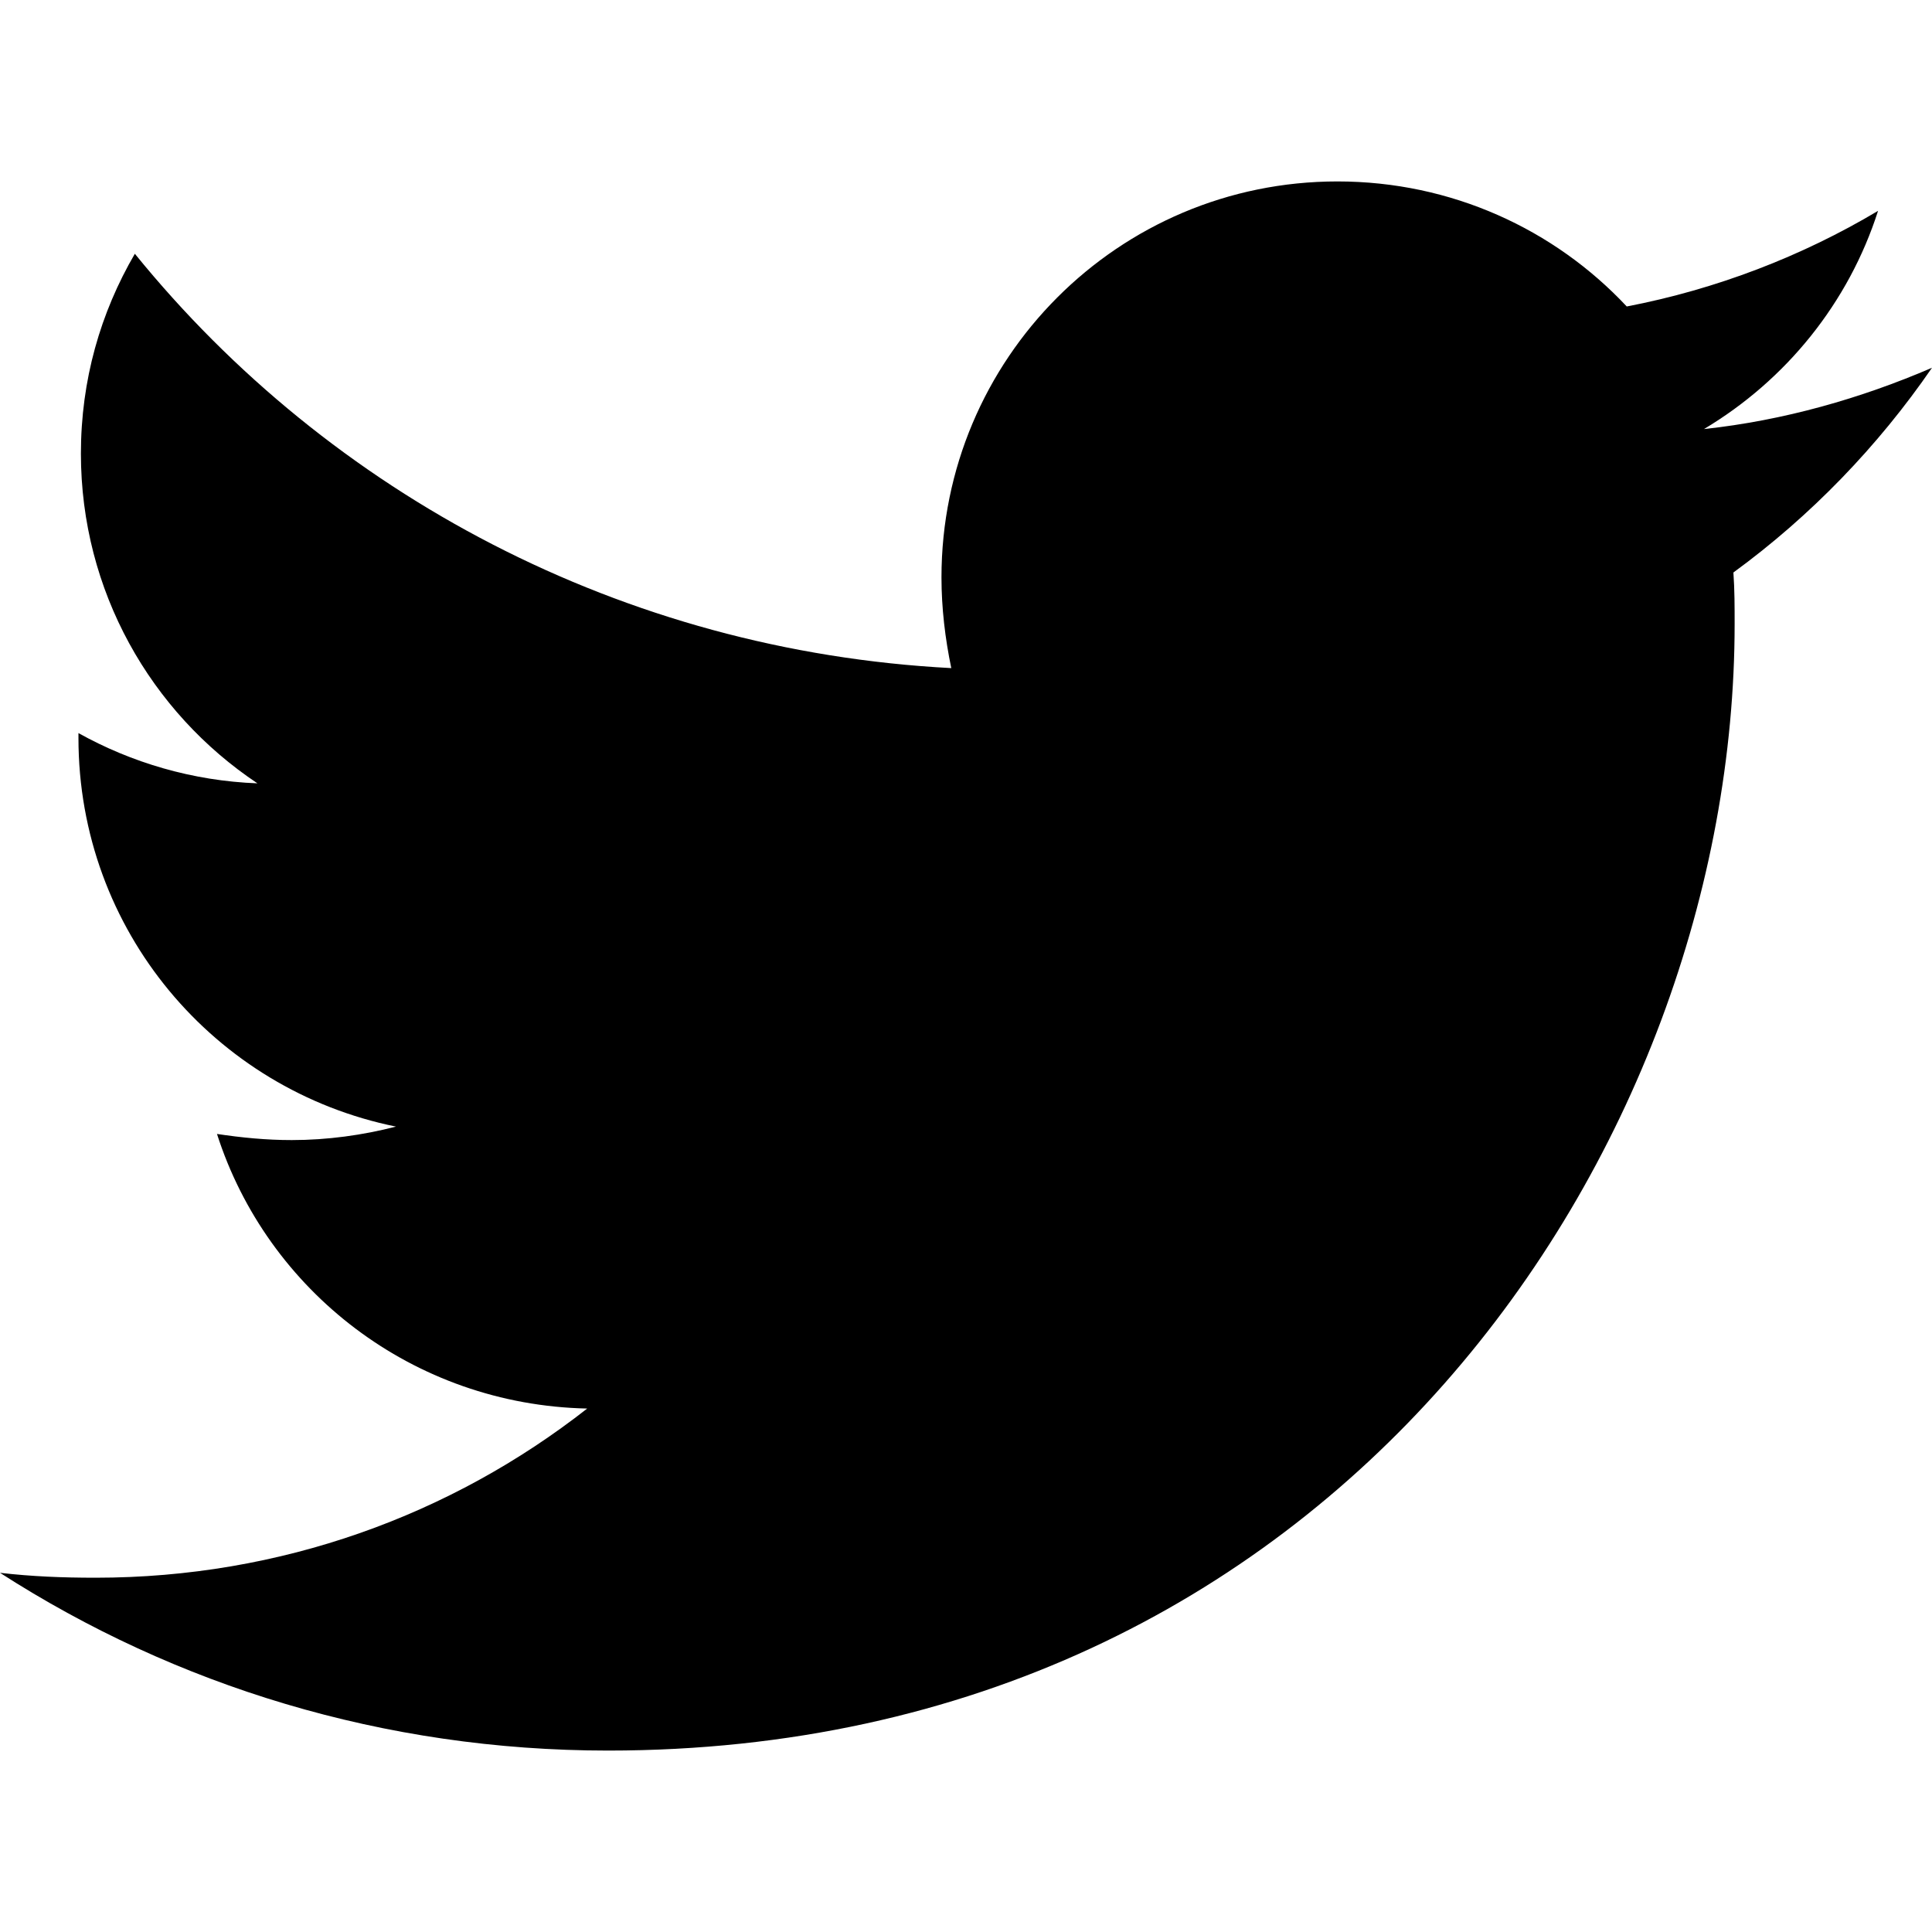
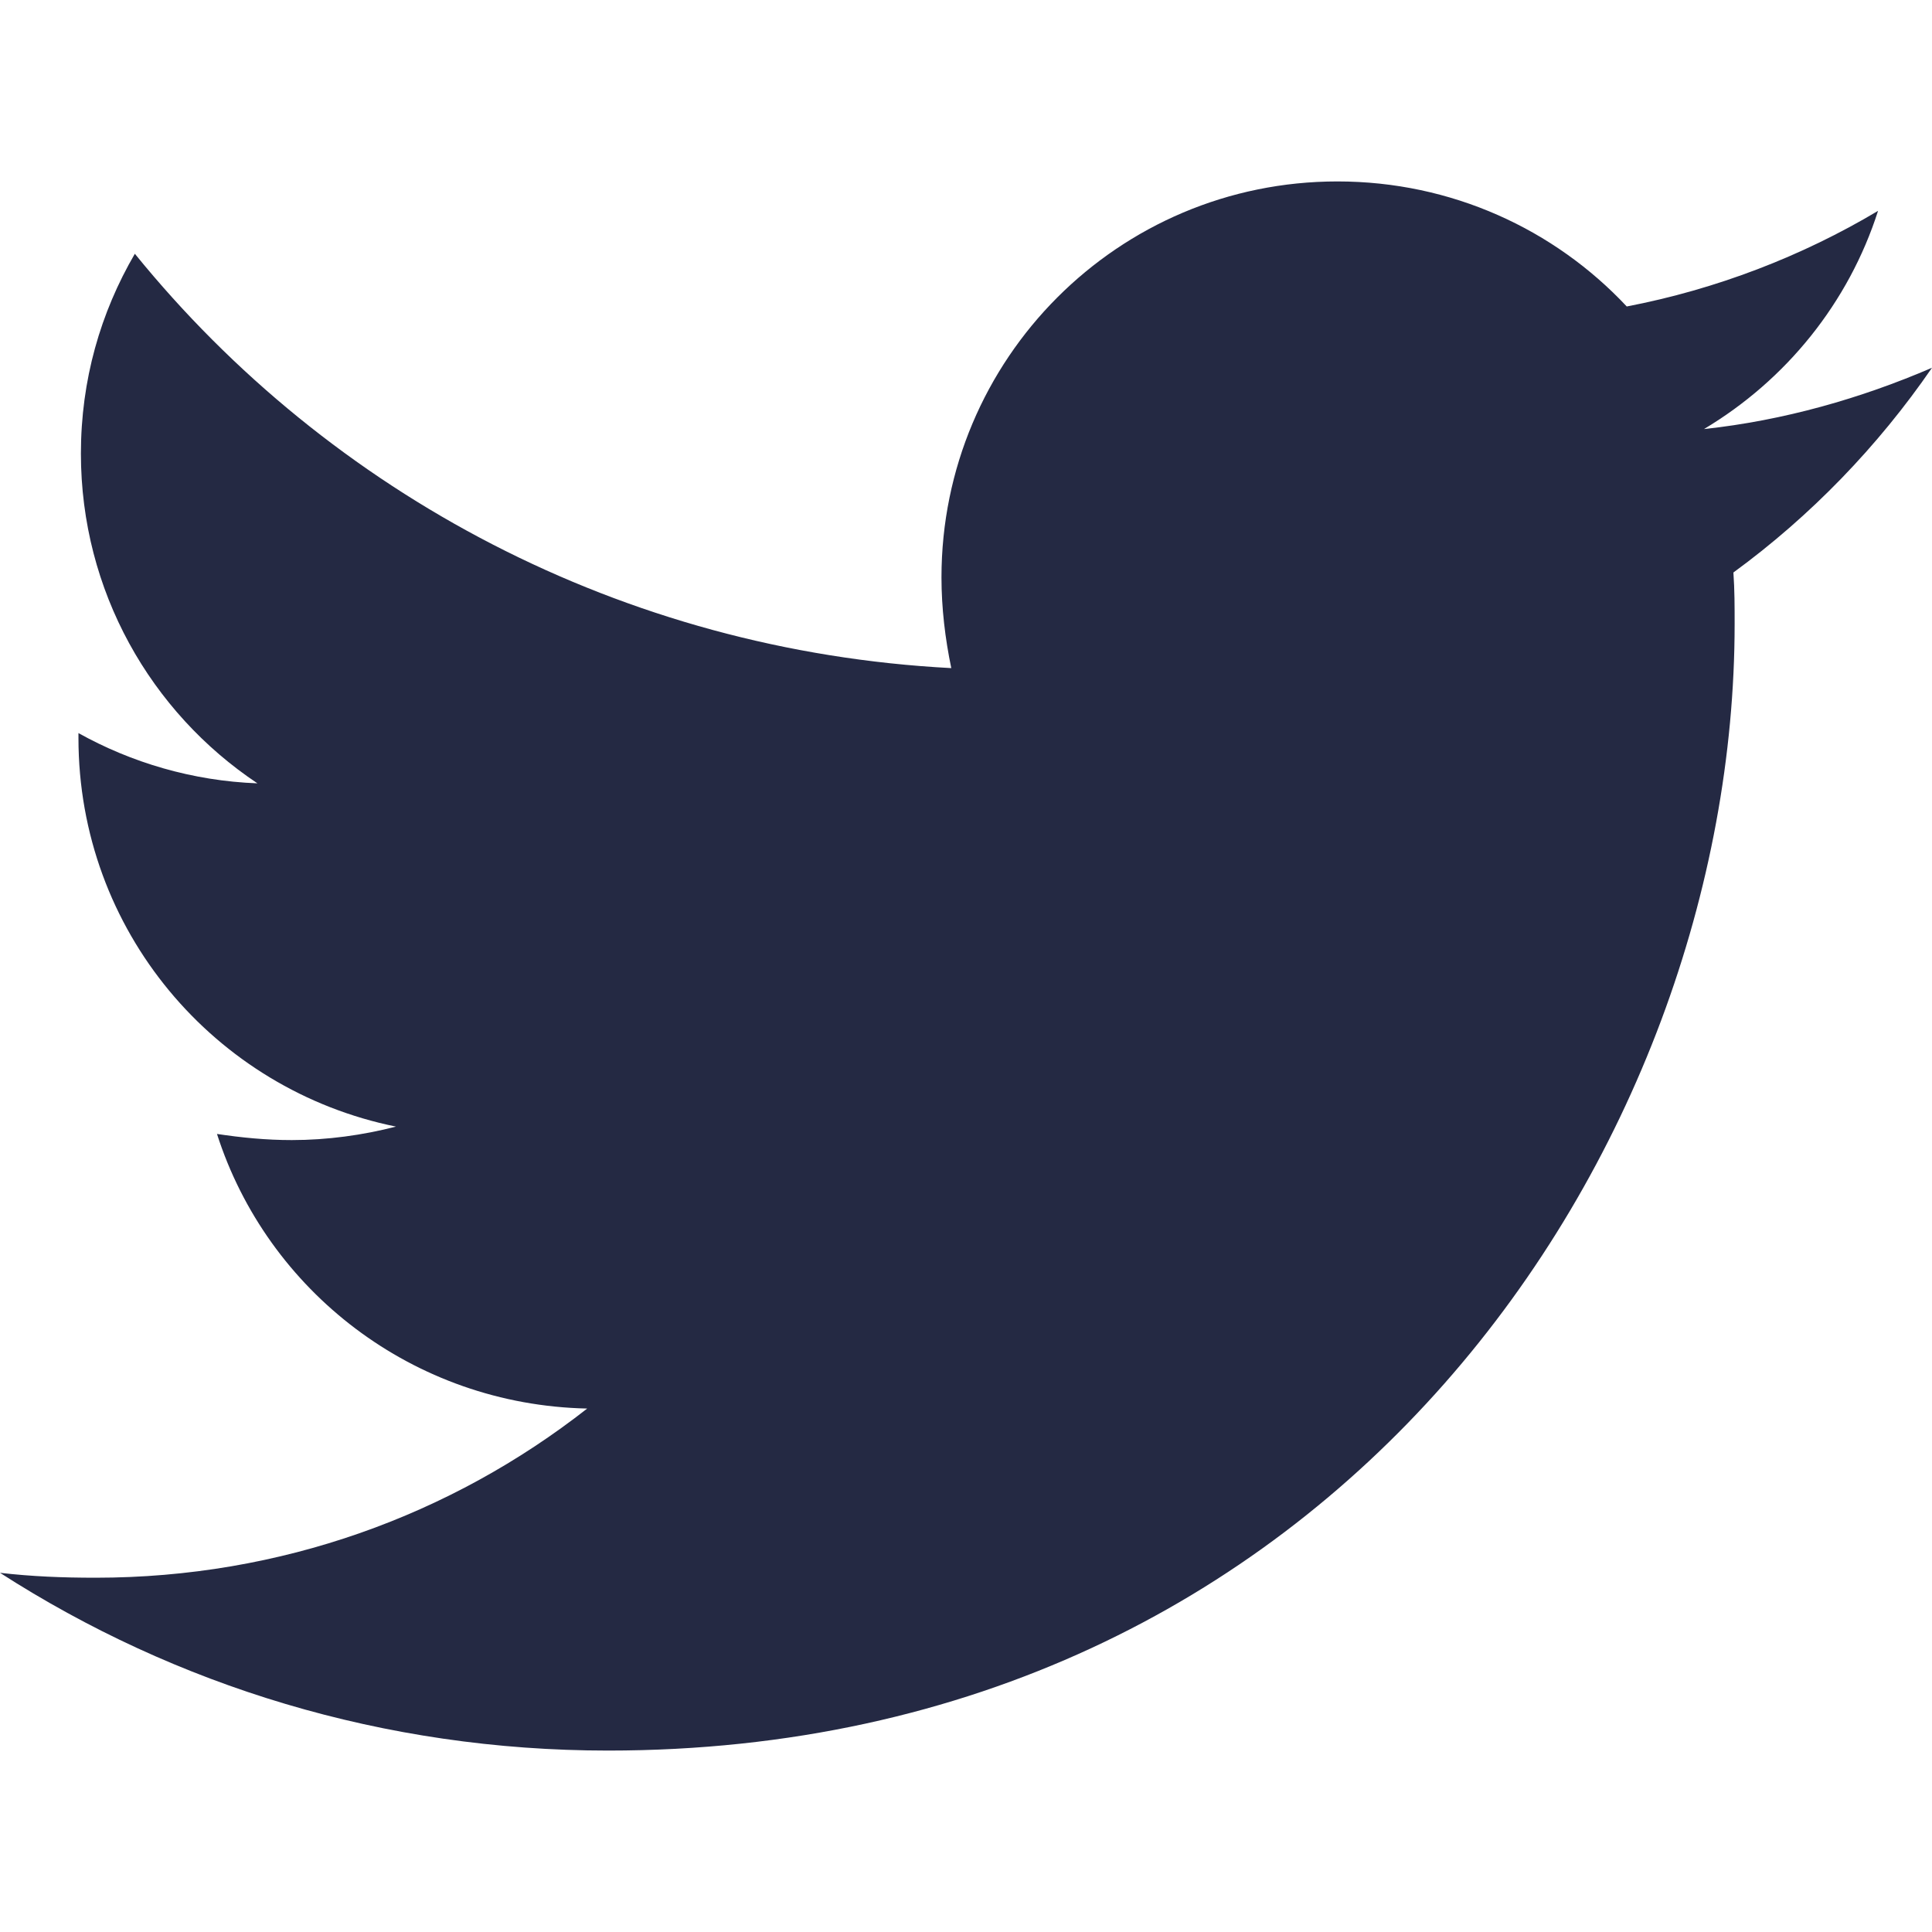
<svg xmlns="http://www.w3.org/2000/svg" viewBox="0 0 512 512">
-   <path d="M459.37 151.716c.325 4.548.325 9.097.325 13.645 0 138.72-105.583 298.558-298.558 298.558-59.452 0-114.68-17.219-161.137-47.106 8.447.974 16.568 1.299 25.34 1.299 49.055 0 94.213-16.568 130.274-44.832-46.132-.975-84.792-31.188-98.112-72.772 6.498.974 12.995 1.624 19.818 1.624 9.421 0 18.843-1.3 27.614-3.573-48.081-9.747-84.143-51.98-84.143-102.985v-1.299c13.969 7.797 30.214 12.67 47.431 13.319-28.264-18.843-46.781-51.005-46.781-87.391 0-19.492 5.197-37.36 14.294-52.954 51.655 63.675 129.3 105.258 216.365 109.807-1.624-7.797-2.599-15.918-2.599-24.04 0-57.828 46.782-104.934 104.934-104.934 30.213 0 57.502 12.67 76.67 33.137 23.715-4.548 46.456-13.32 66.599-25.34-7.798 24.366-24.366 44.833-46.132 57.827 21.117-2.273 41.584-8.122 60.426-16.243-14.292 20.791-32.161 39.308-52.628 54.253z" />
+   <path fill="#242943" d="M459.37 151.716c.325 4.548.325 9.097.325 13.645 0 138.72-105.583 298.558-298.558 298.558-59.452 0-114.68-17.219-161.137-47.106 8.447.974 16.568 1.299 25.34 1.299 49.055 0 94.213-16.568 130.274-44.832-46.132-.975-84.792-31.188-98.112-72.772 6.498.974 12.995 1.624 19.818 1.624 9.421 0 18.843-1.3 27.614-3.573-48.081-9.747-84.143-51.98-84.143-102.985v-1.299c13.969 7.797 30.214 12.67 47.431 13.319-28.264-18.843-46.781-51.005-46.781-87.391 0-19.492 5.197-37.36 14.294-52.954 51.655 63.675 129.3 105.258 216.365 109.807-1.624-7.797-2.599-15.918-2.599-24.04 0-57.828 46.782-104.934 104.934-104.934 30.213 0 57.502 12.67 76.67 33.137 23.715-4.548 46.456-13.32 66.599-25.34-7.798 24.366-24.366 44.833-46.132 57.827 21.117-2.273 41.584-8.122 60.426-16.243-14.292 20.791-32.161 39.308-52.628 54.253z" />
</svg>
